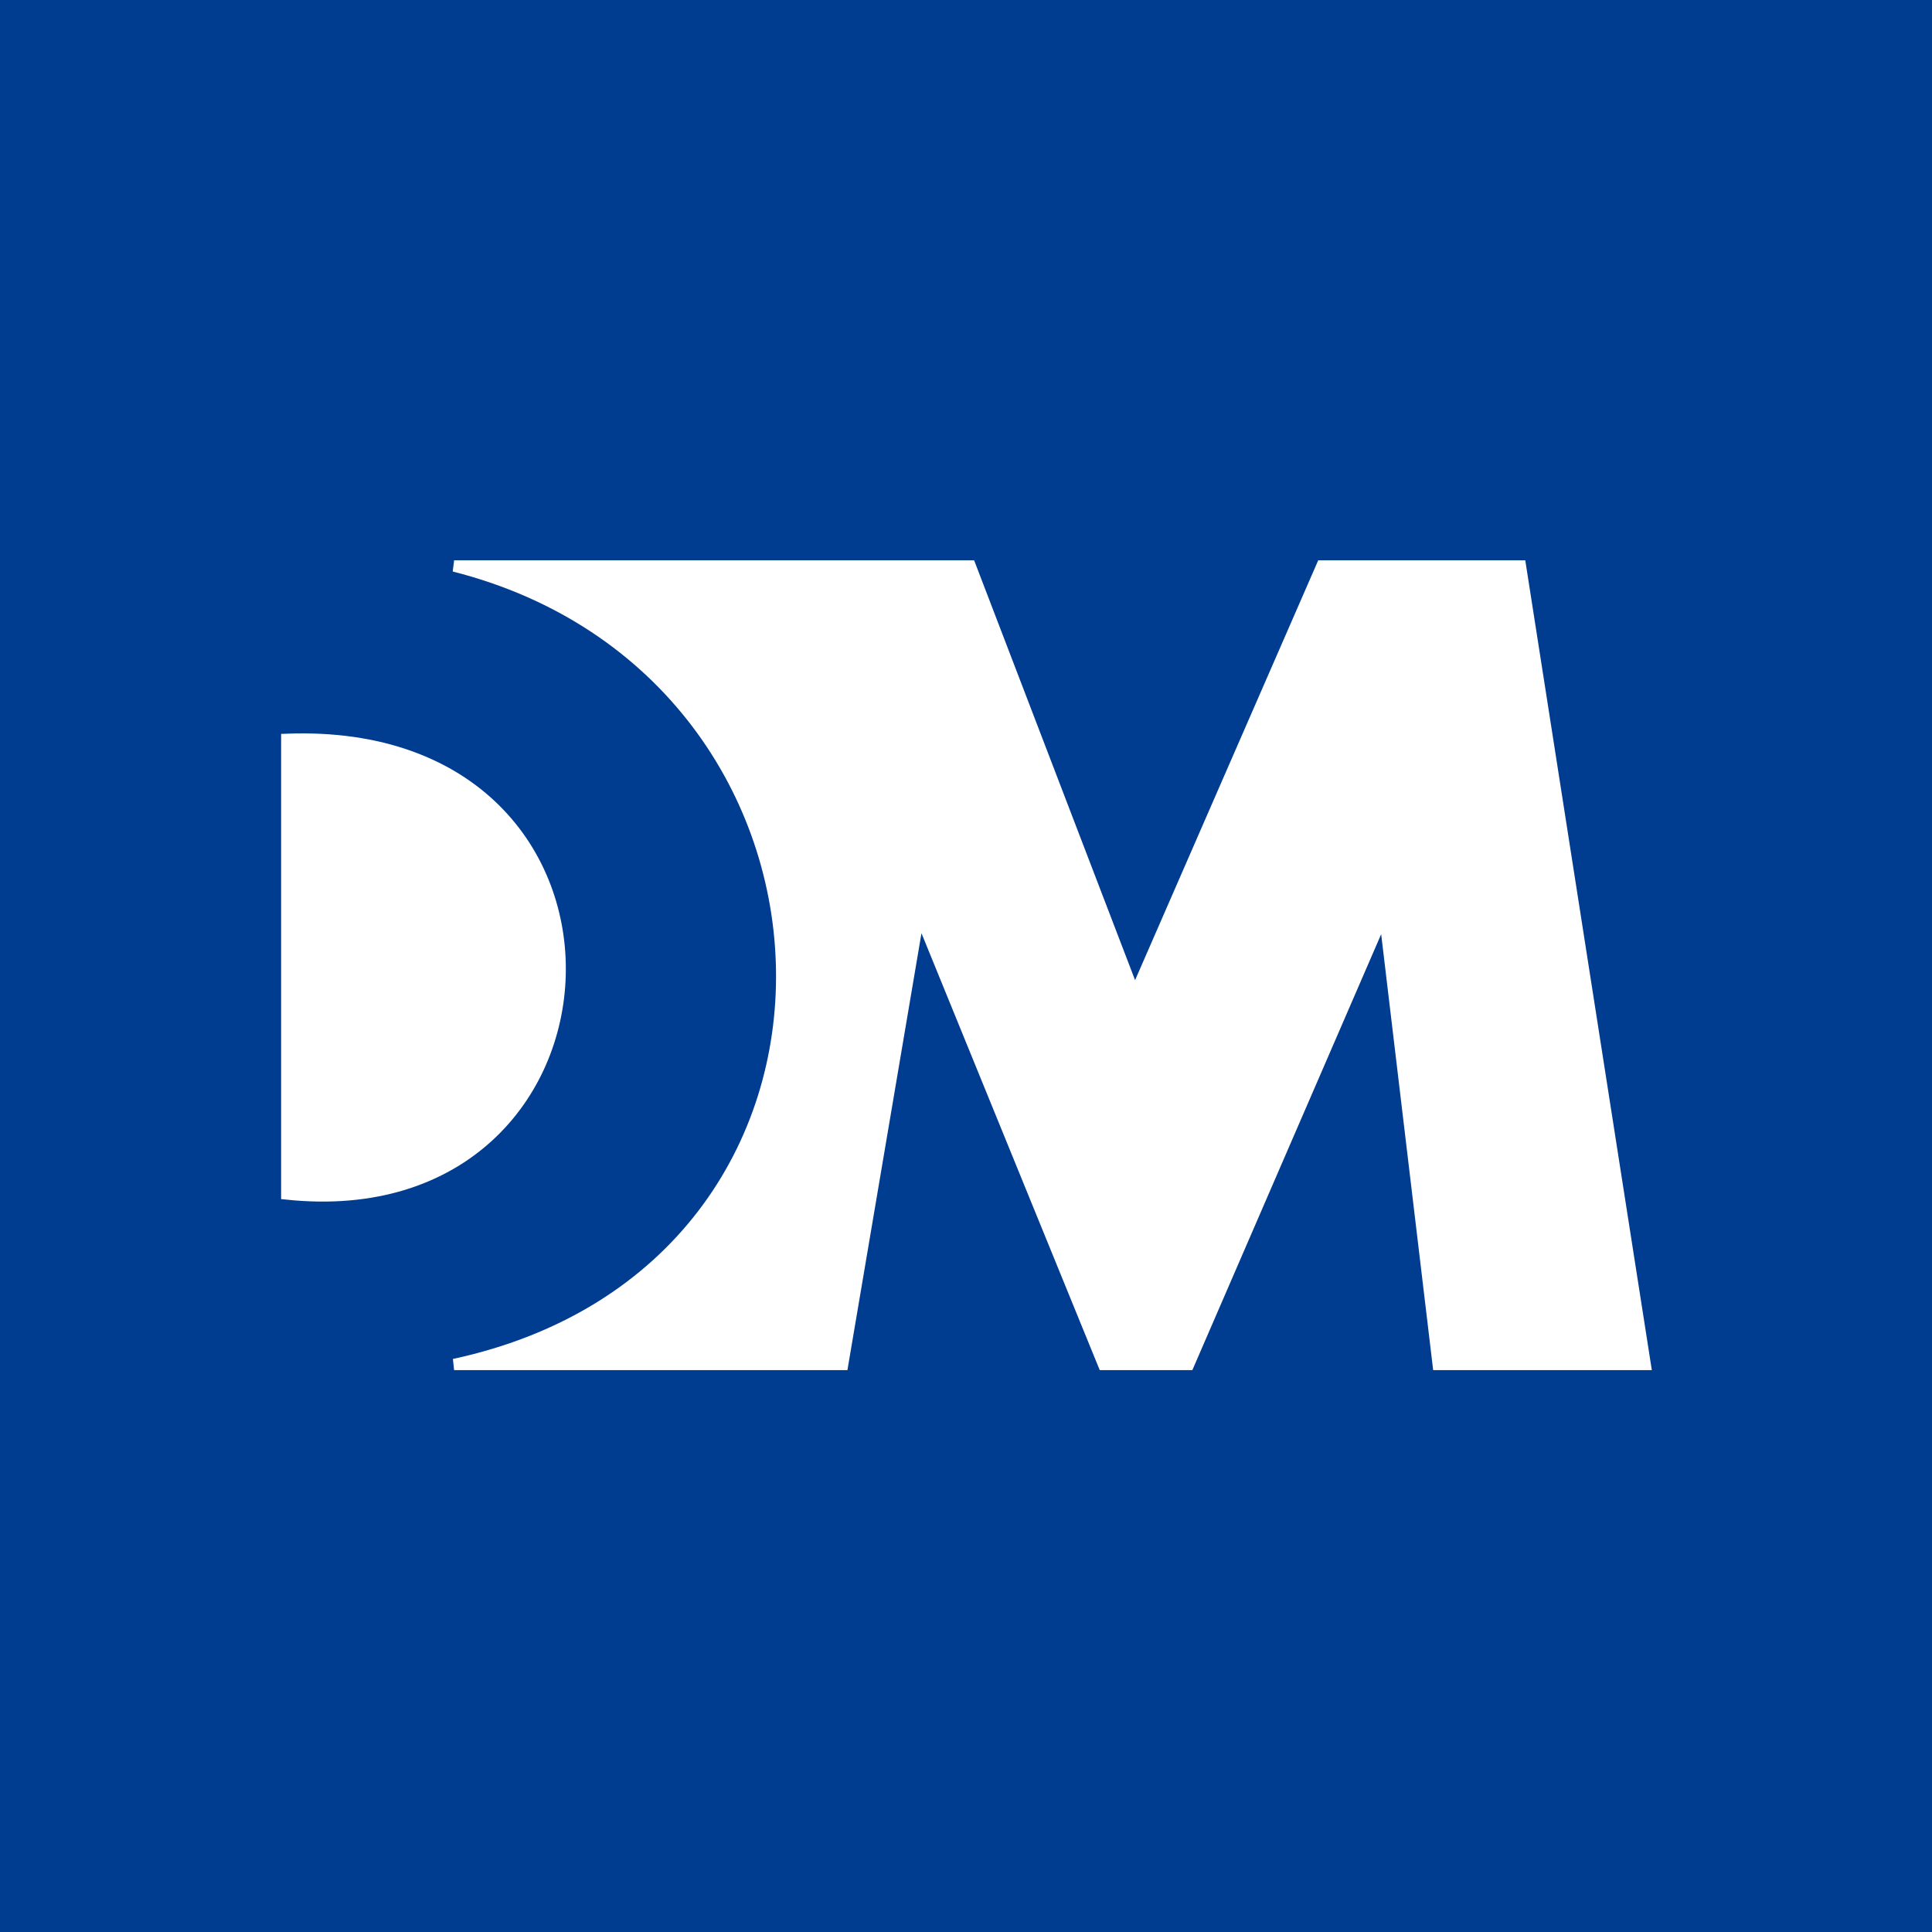
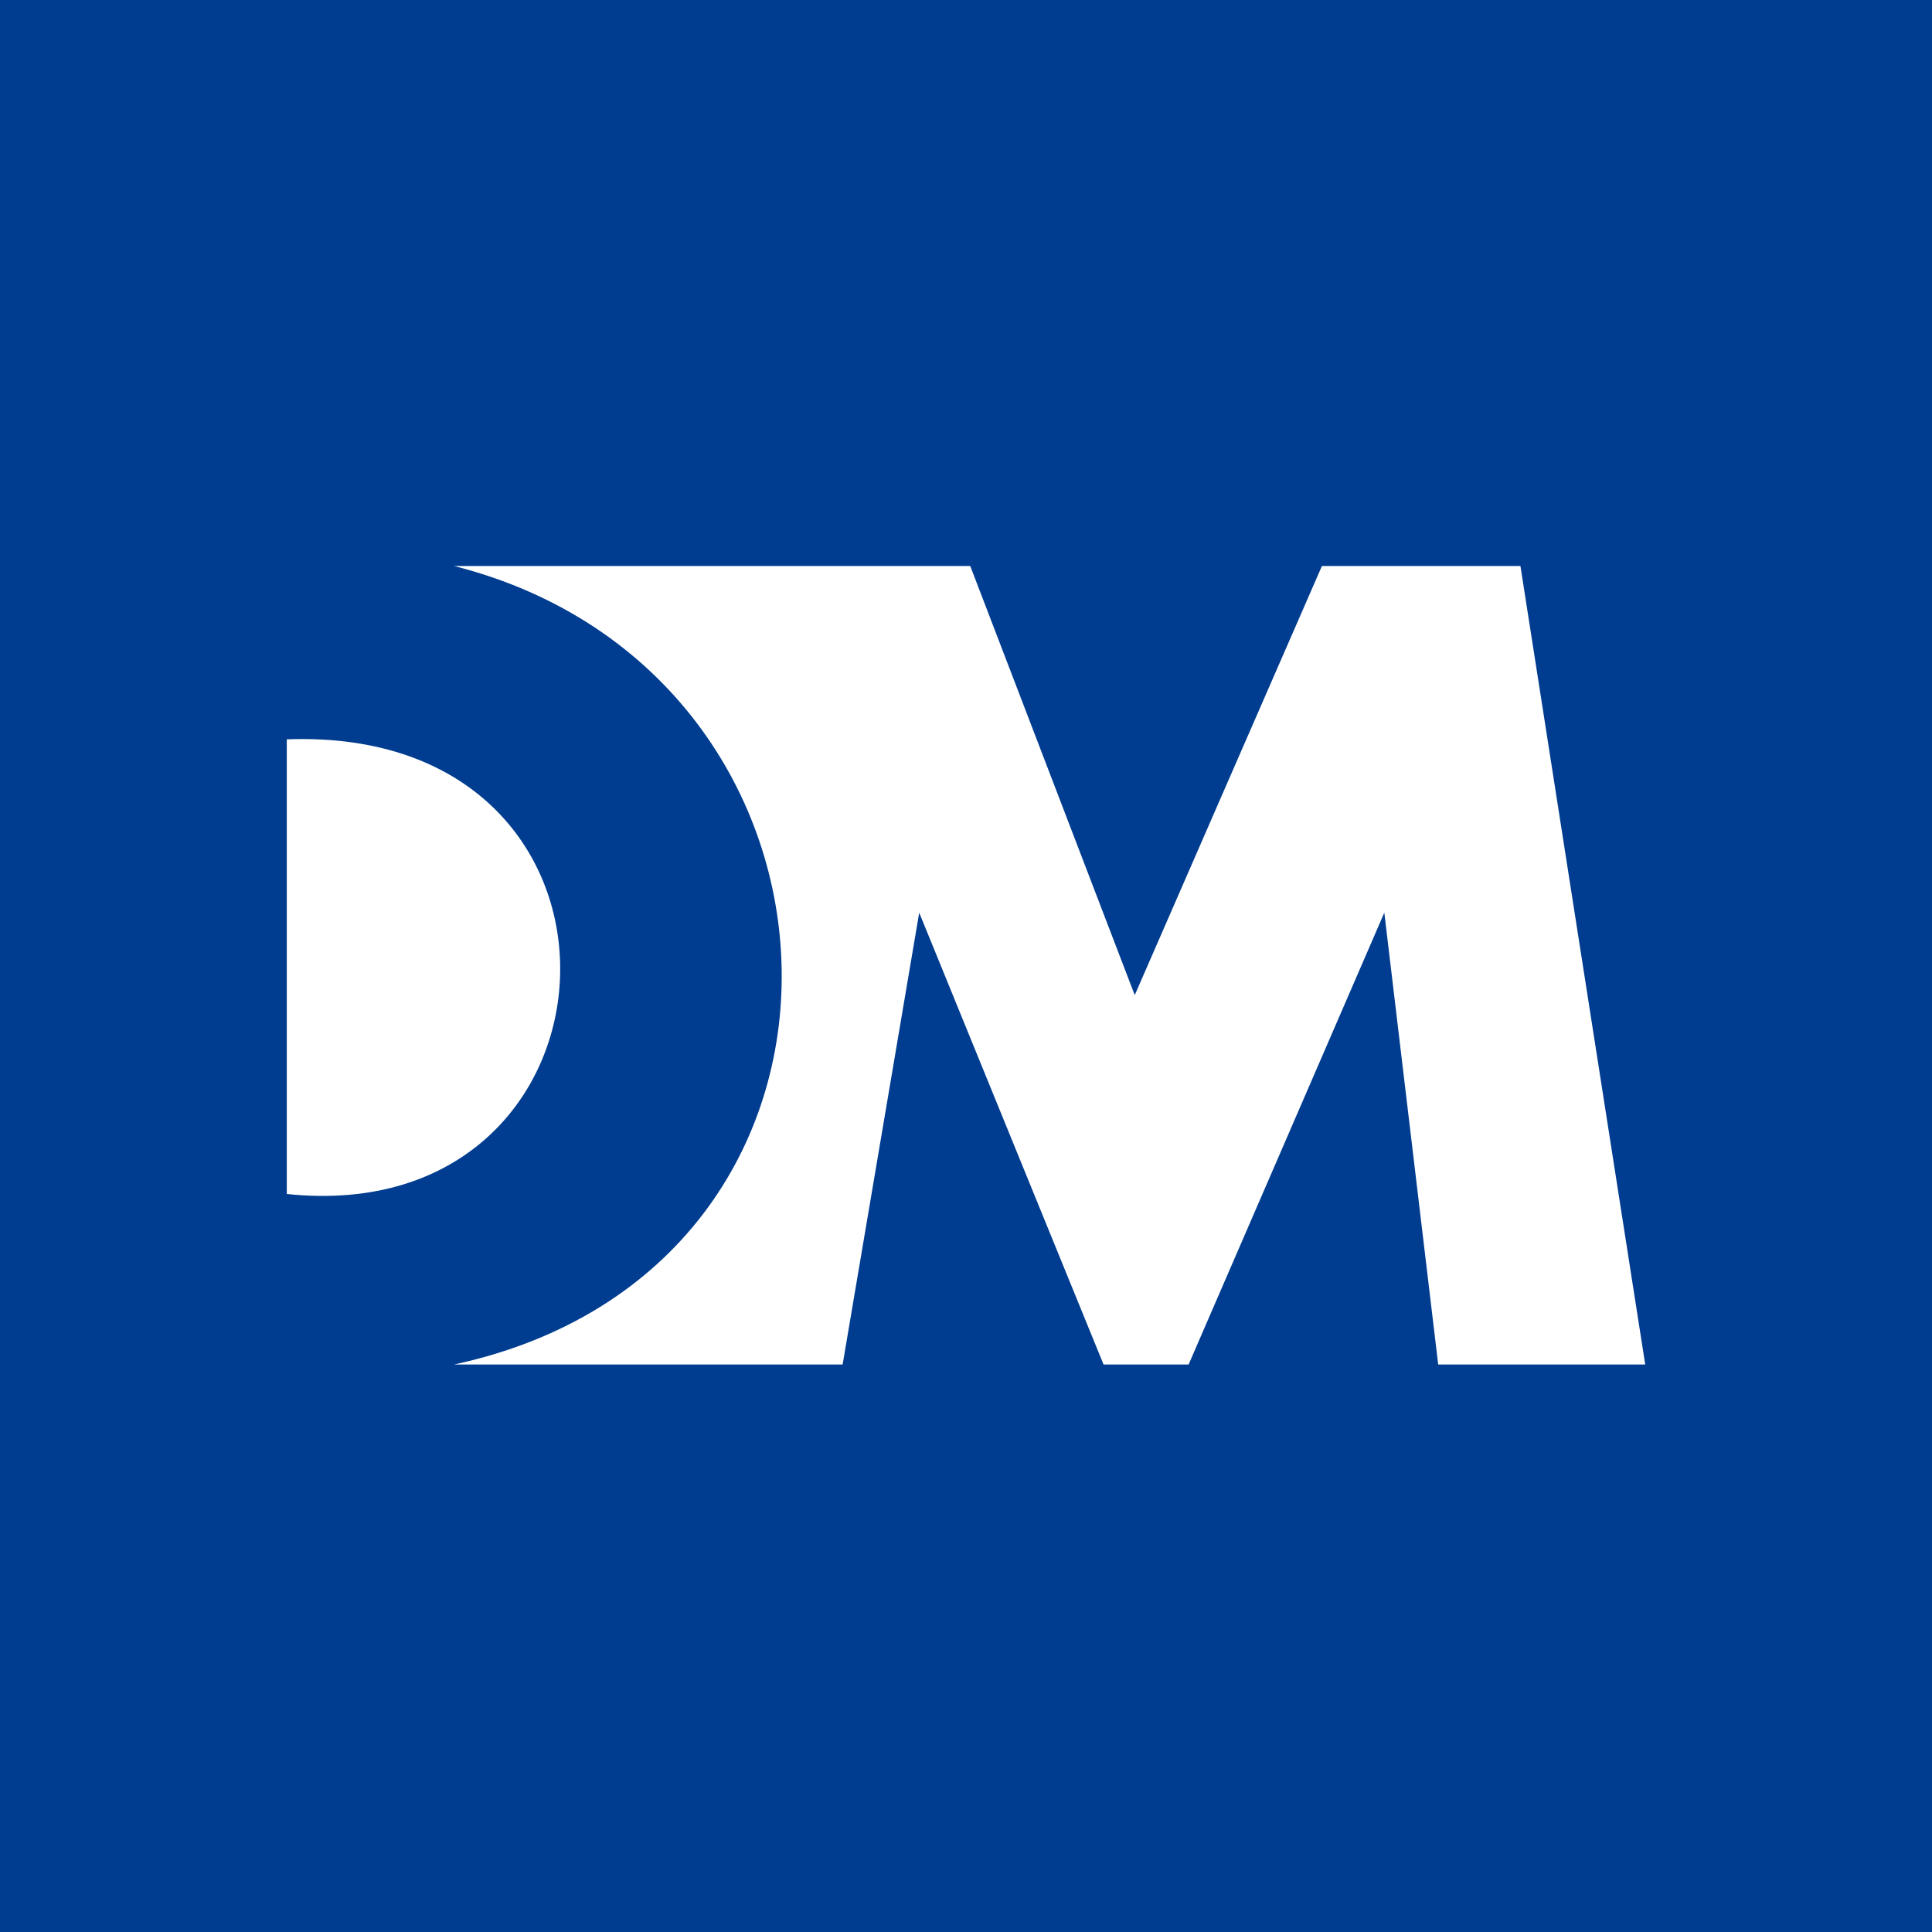
<svg xmlns="http://www.w3.org/2000/svg" width="512" height="512" viewBox="0 0 512 512" fill="none">
  <rect width="512" height="512" fill="#003C8F" />
+   <circle cx="256" cy="256" r="256" fill="#003C8F" />
  <path d="M120.342 361.603C239.09 336 233.077 178.615 120.342 150H257.127L300.718 263.708L350.322 150H402.931L436 361.603H381.136L366.856 241.87L314.998 361.603H292.451L243.599 241.87L223.307 361.603H120.342Z" fill="white" />
  <path d="M76 195.935C175.958 192.17 169.194 326.21 76 316.421V195.935Z" fill="white" />
-   <path d="M120.342 361.603C239.09 336 233.077 178.615 120.342 150H257.127L300.718 263.708L350.322 150H402.931L436 361.603H381.136L366.856 241.87L314.998 361.603H292.451L243.599 241.87L223.307 361.603H120.342Z" stroke="white" stroke-width="3" />
-   <path d="M76 195.935C175.958 192.17 169.194 326.21 76 316.421V195.935Z" stroke="white" stroke-width="3" />
</svg>
